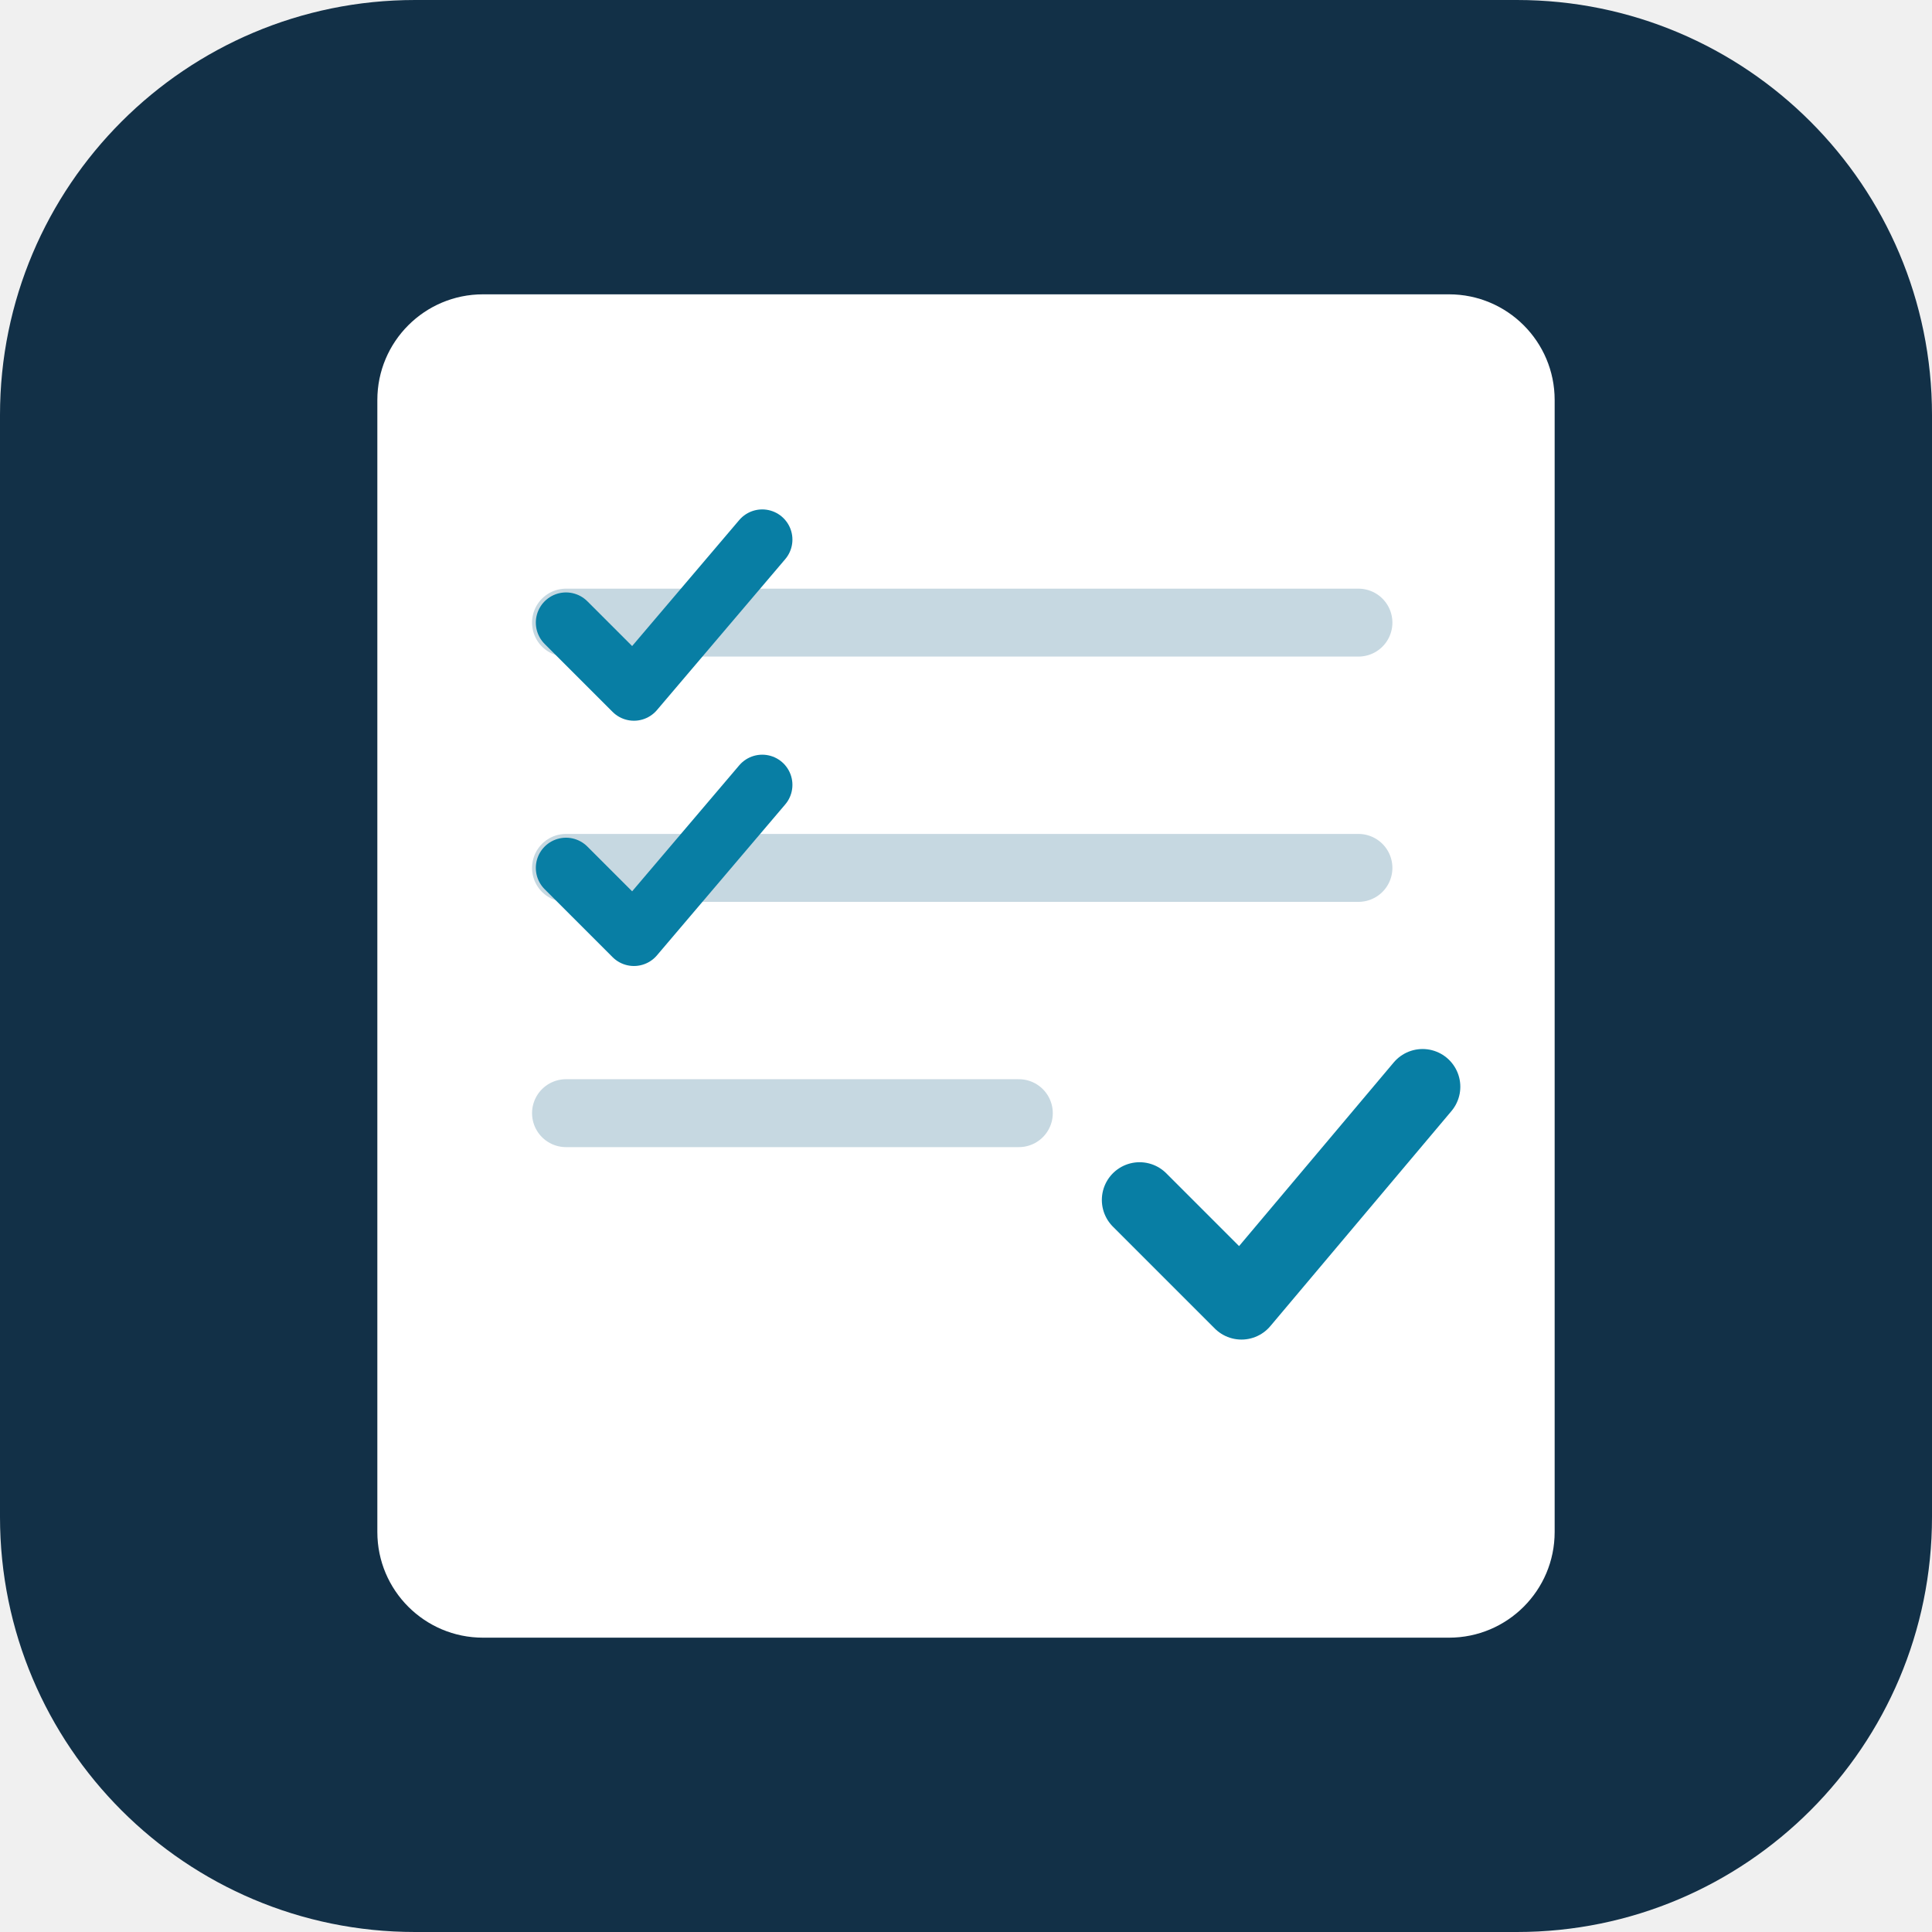
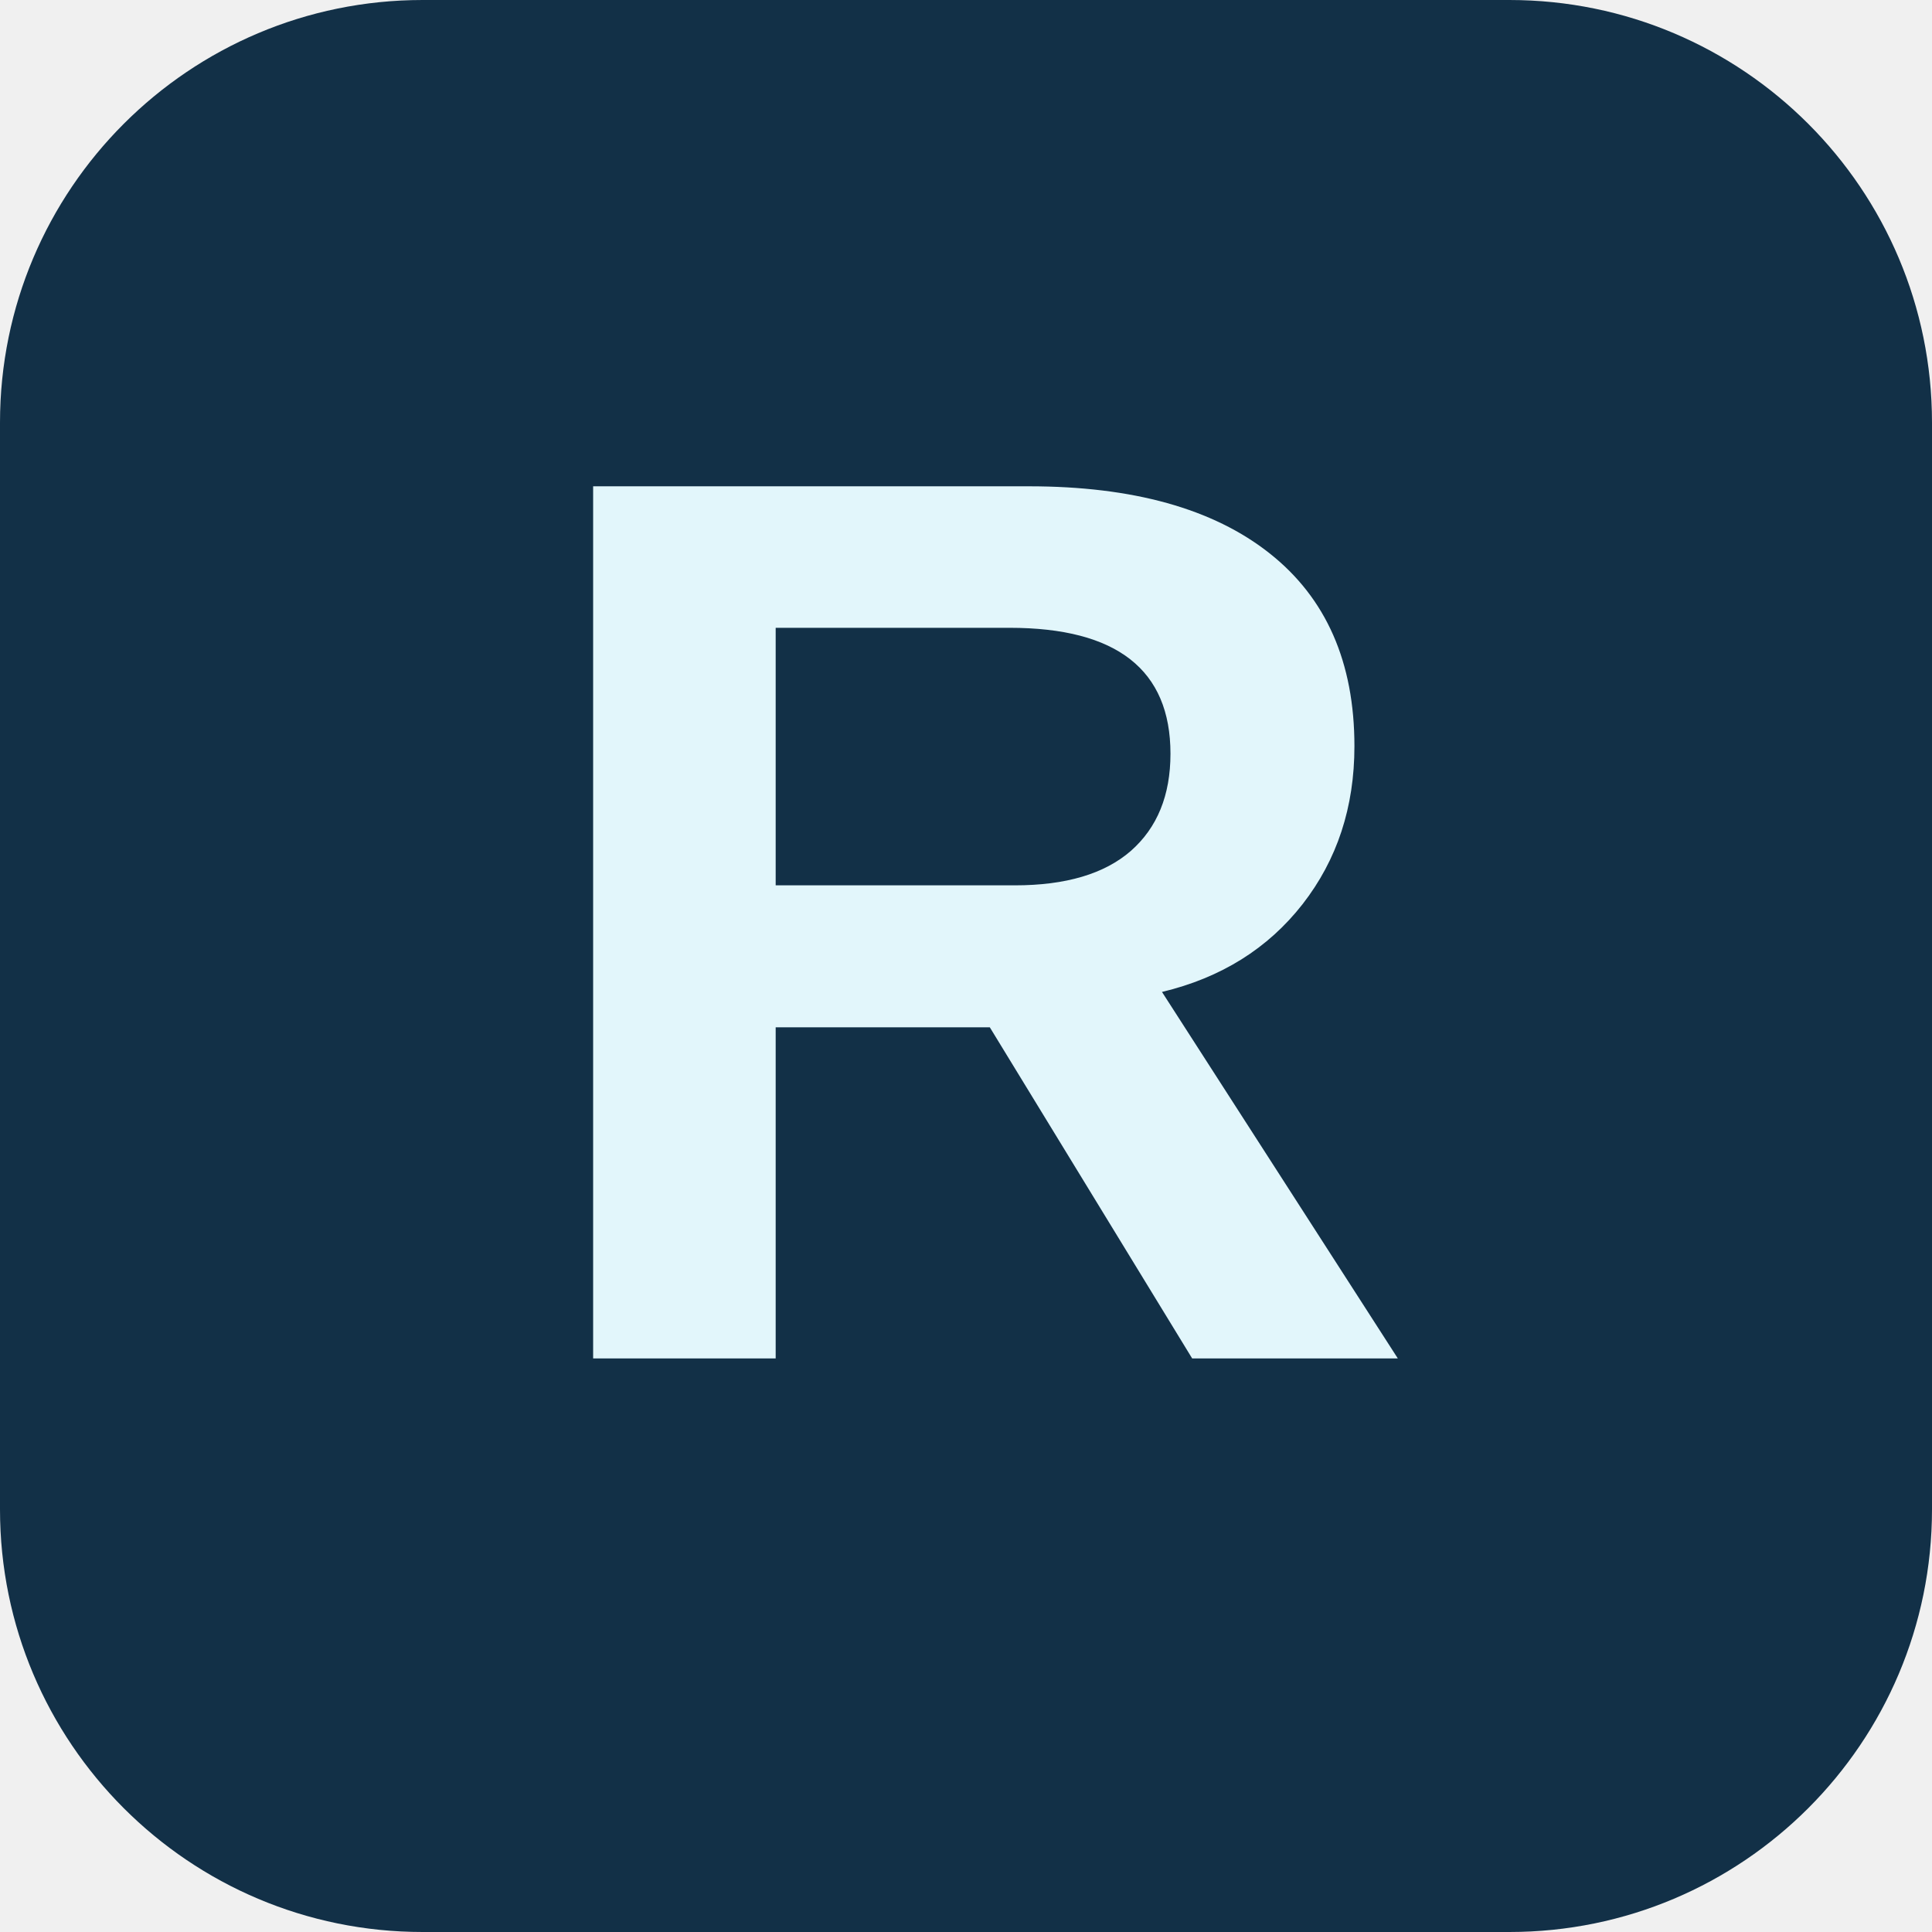
- <svg xmlns="http://www.w3.org/2000/svg" viewBox="0 0 512 512">
-   <rect width="512" height="512" rx="110" fill="#123047" />
-   <rect x="100" y="78" width="312" height="356" rx="28" fill="#fff" />
-   <path d="M150 165h210M150 230h210M150 295h120" stroke="#c6d8e1" stroke-width="18" stroke-linecap="round" />
-   <path d="M150 165l18 18 34-40M150 230l18 18 34-40" fill="none" stroke="#087ea4" stroke-width="16" stroke-linecap="round" stroke-linejoin="round" />
-   <path d="M302 318l27 27 48-57" fill="none" stroke="#087ea4" stroke-width="20" stroke-linecap="round" stroke-linejoin="round" />
+ <svg xmlns="http://www.w3.org/2000/svg" viewBox="0 0 64 64">
+   <rect width="64" height="64" rx="14" fill="#123047" />
+   <text x="32" y="45" font-family="Arial,sans-serif" font-size="42" font-weight="800" text-anchor="middle" fill="#e2f6fb">R</text>
</svg>
